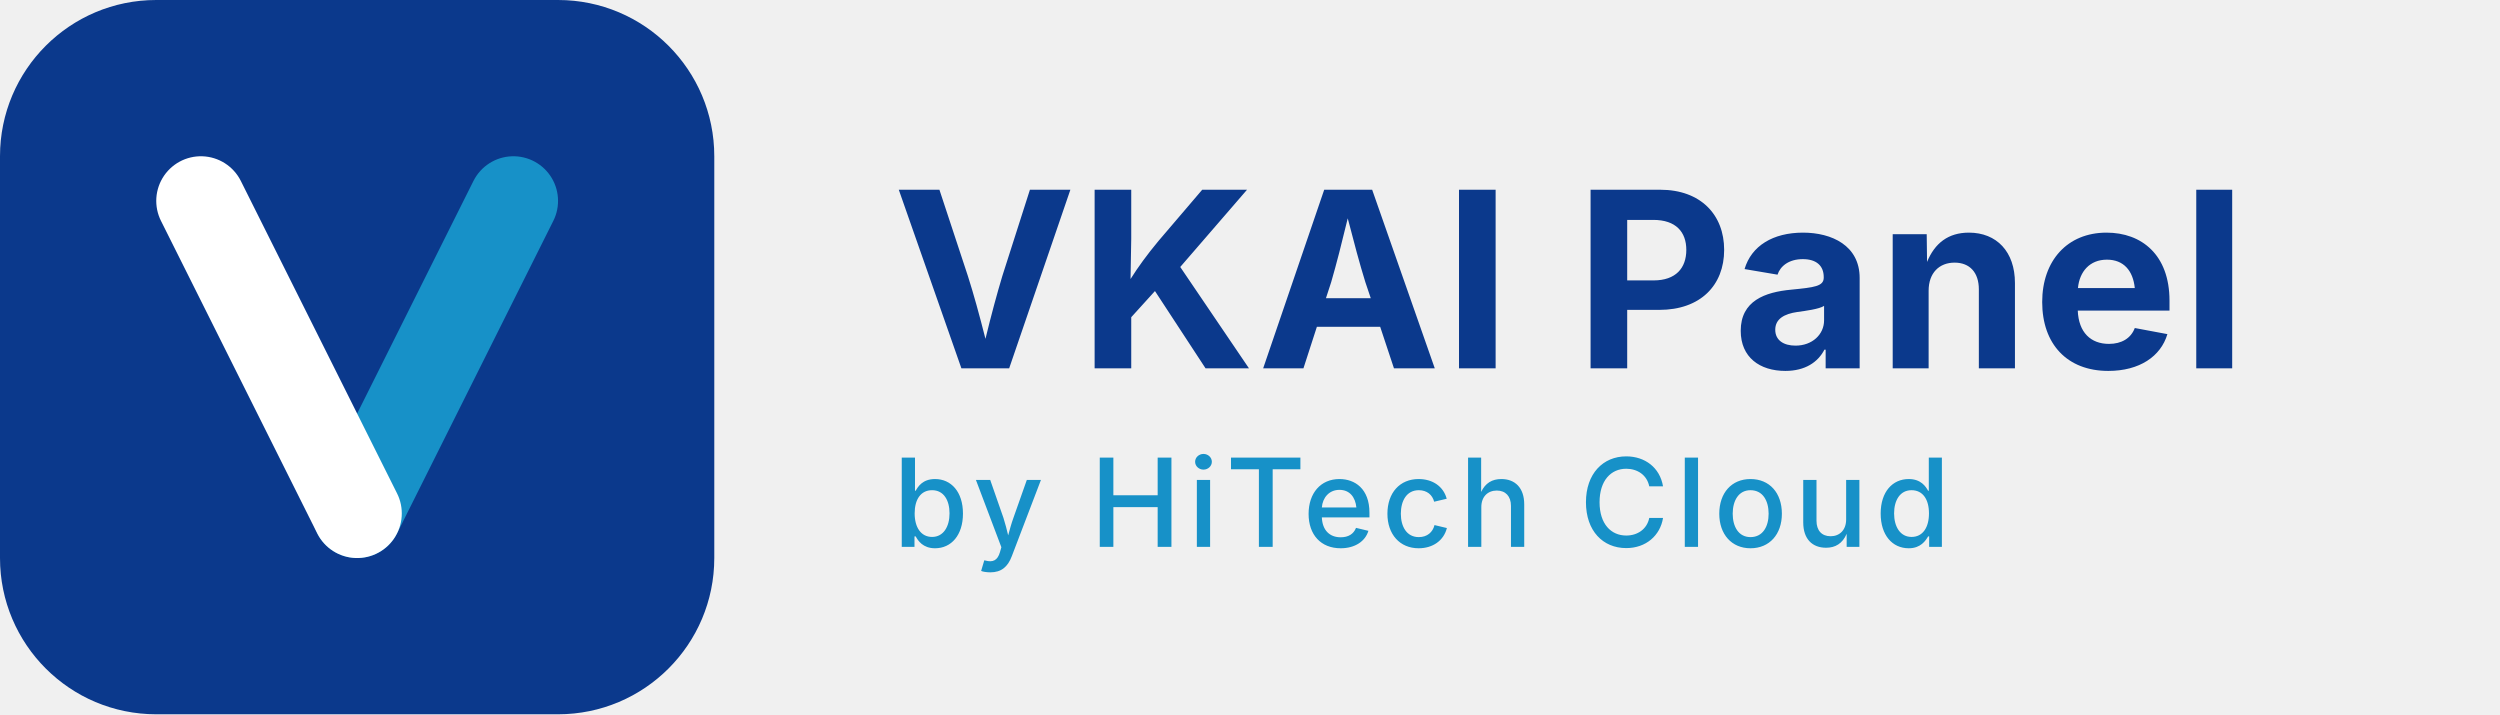
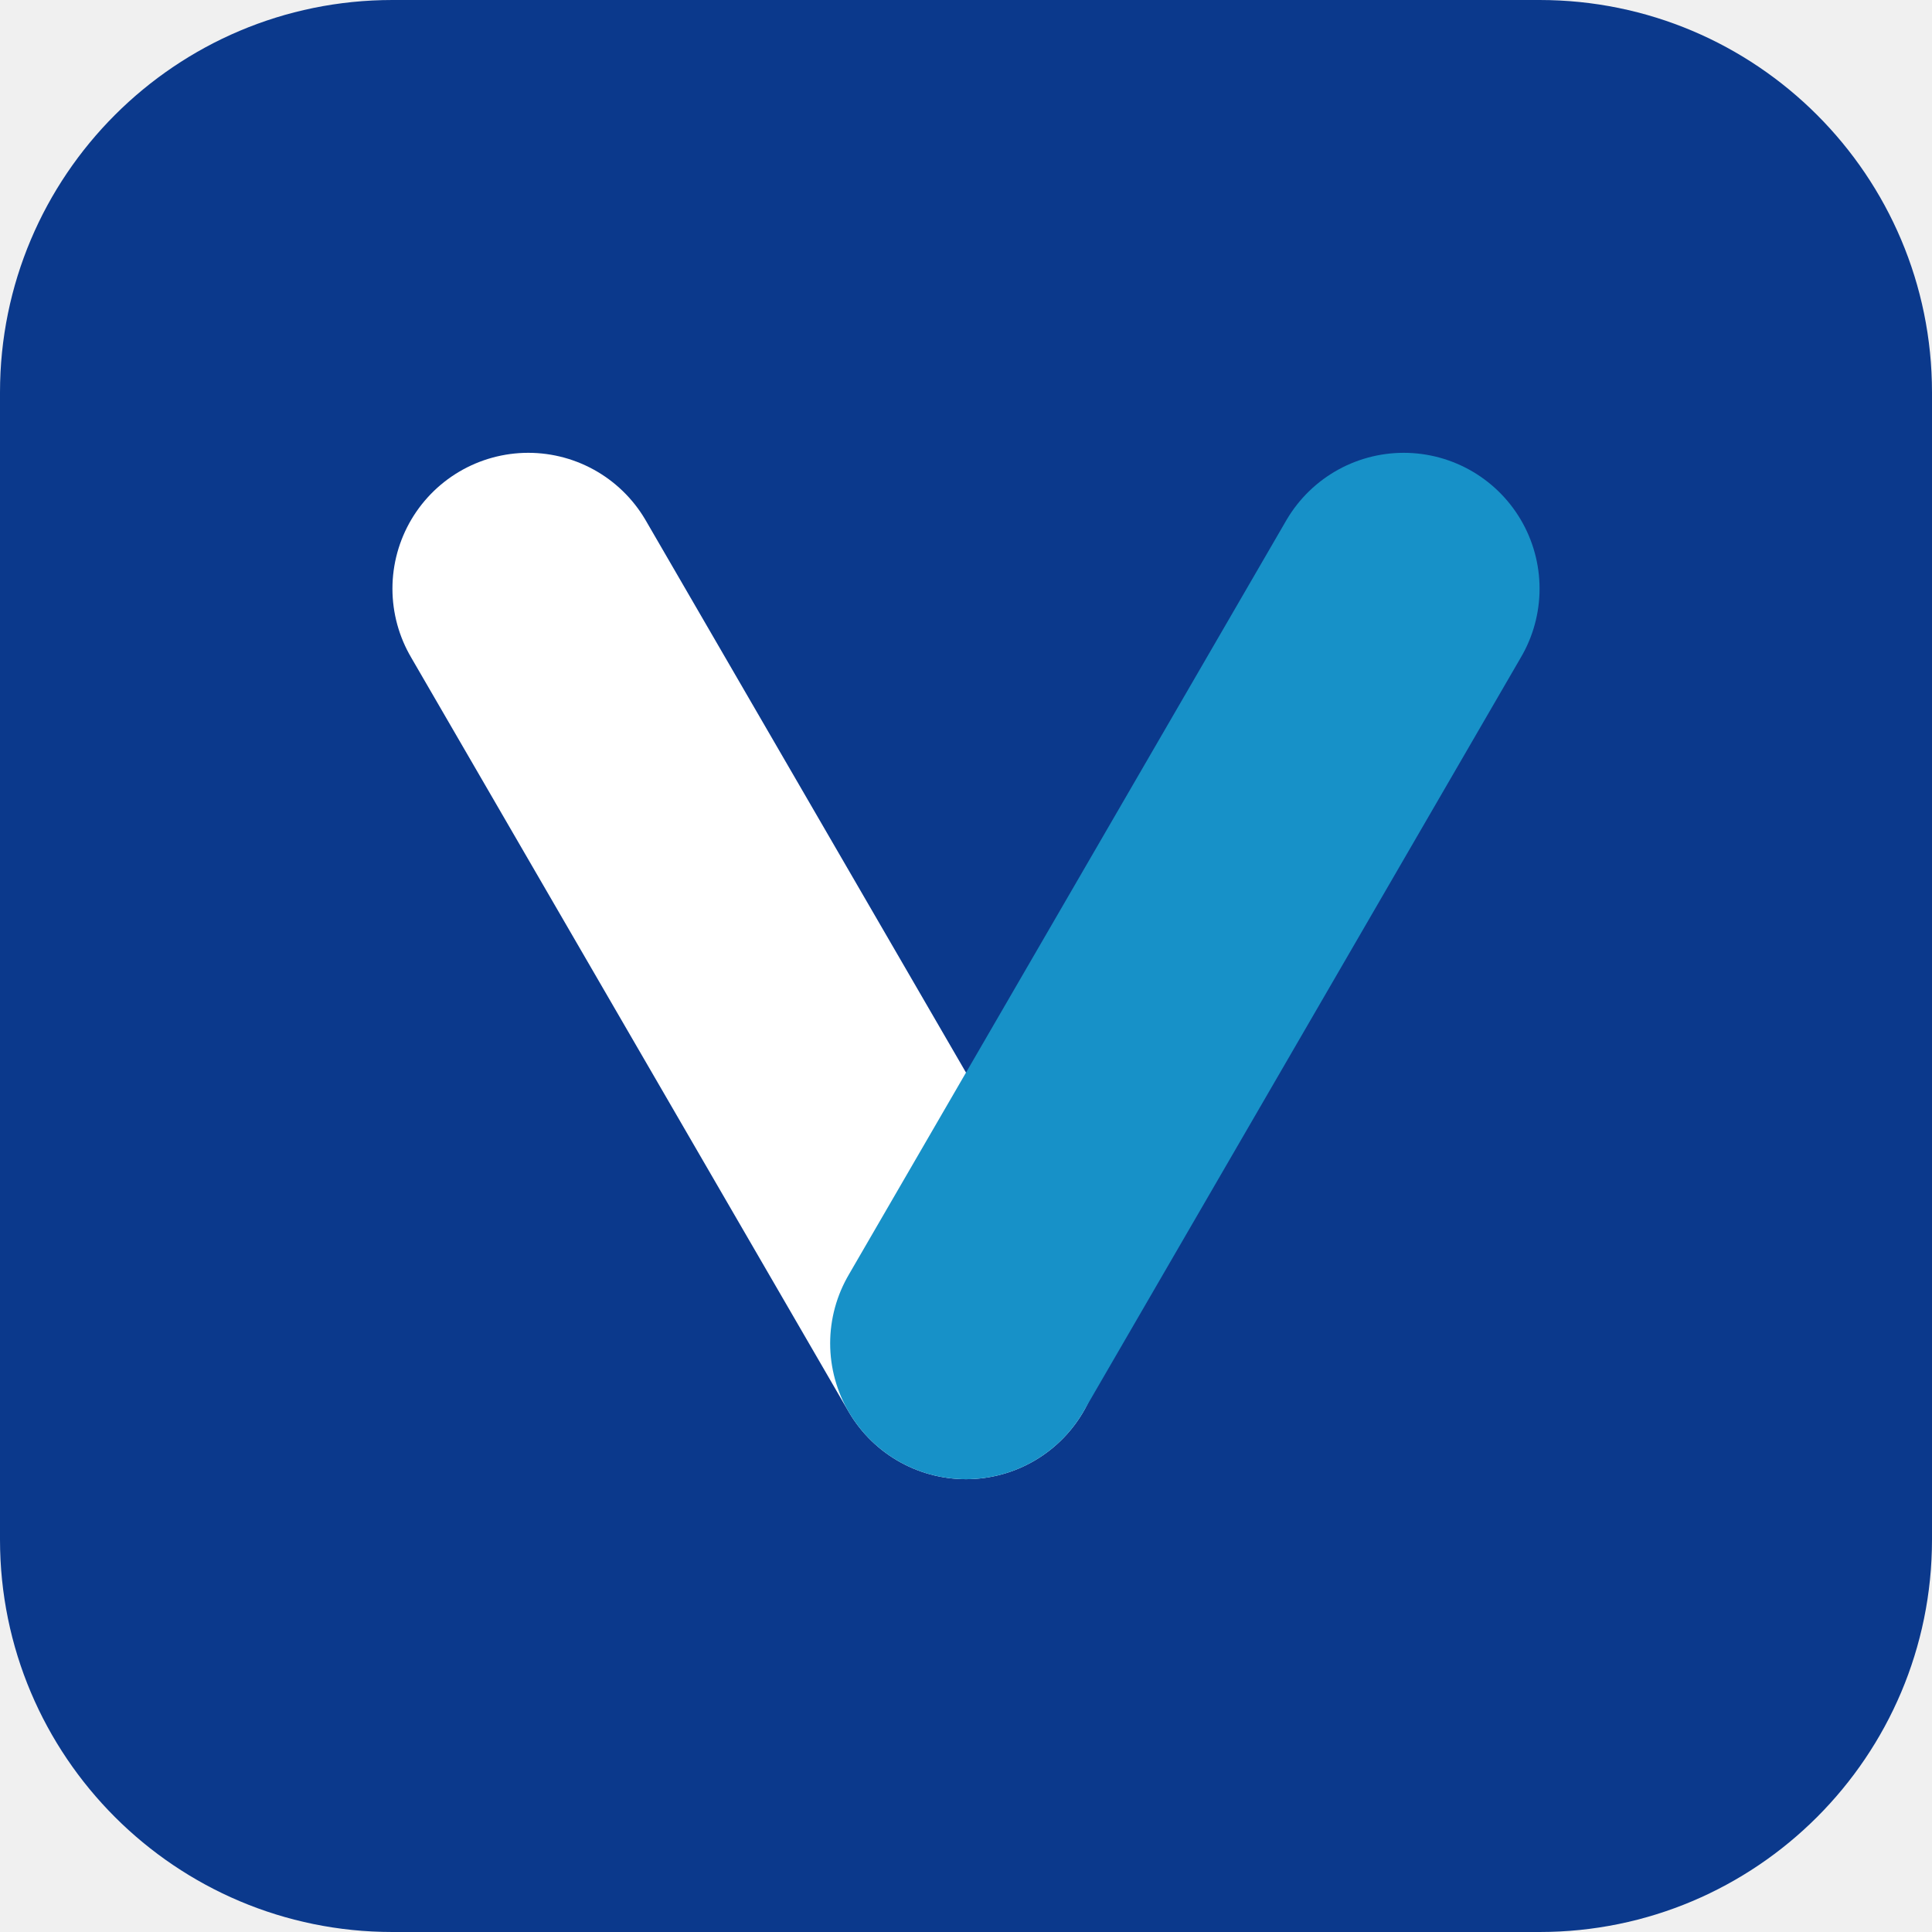
- <svg xmlns="http://www.w3.org/2000/svg" viewBox="0 0 224 64" width="224" height="64" role="img" aria-label="VKAI Panel - HiTech Cloud">
-   <rect width="64" height="64" rx="14" ry="14" fill="#0B398C" />
-   <path d="M46 18 L32 46" fill="none" stroke="#1791C8" stroke-width="8" stroke-linecap="round" />
-   <path d="M18 18 L32 46" fill="none" stroke="#FFFFFF" stroke-width="8" stroke-linecap="round" />
-   <g font-family="Inter, system-ui, -apple-system, Segoe UI, Arial, Helvetica, sans-serif">
-     <text x="80" y="33" fill="#0B398C" font-size="22" font-weight="700" letter-spacing="0.2">VKAI Panel</text>
-     <text x="80" y="49" fill="#1791C8" font-size="11" font-weight="500" letter-spacing="0.6">by HiTech Cloud</text>
-   </g>
+ <svg xmlns="http://www.w3.org/2000/svg" viewBox="0 0 64 64" width="64" height="64" role="img" aria-label="VKAI Panel">
+   <rect x="0" y="0" width="64" height="64" rx="13" ry="13" fill="#0B398C" />
+   <path d="M17.5 19.5 L32 44.5" fill="none" stroke="#FFFFFF" stroke-width="9" stroke-linecap="round" stroke-linejoin="round" />
+   <path d="M46.5 19.5 L32 44.5" fill="none" stroke="#1791C8" stroke-width="9" stroke-linecap="round" stroke-linejoin="round" />
</svg>
